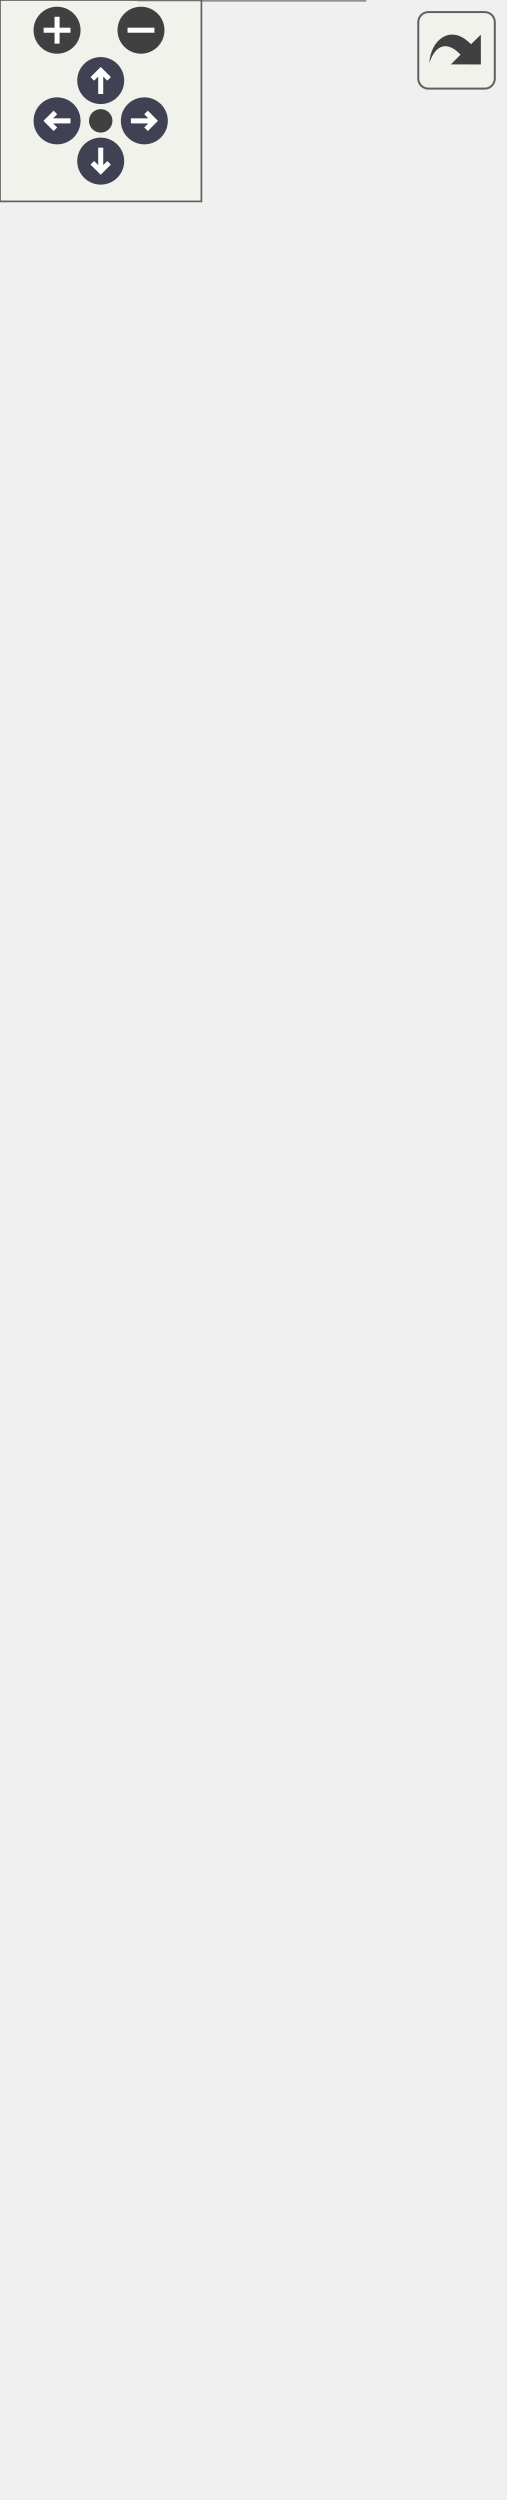
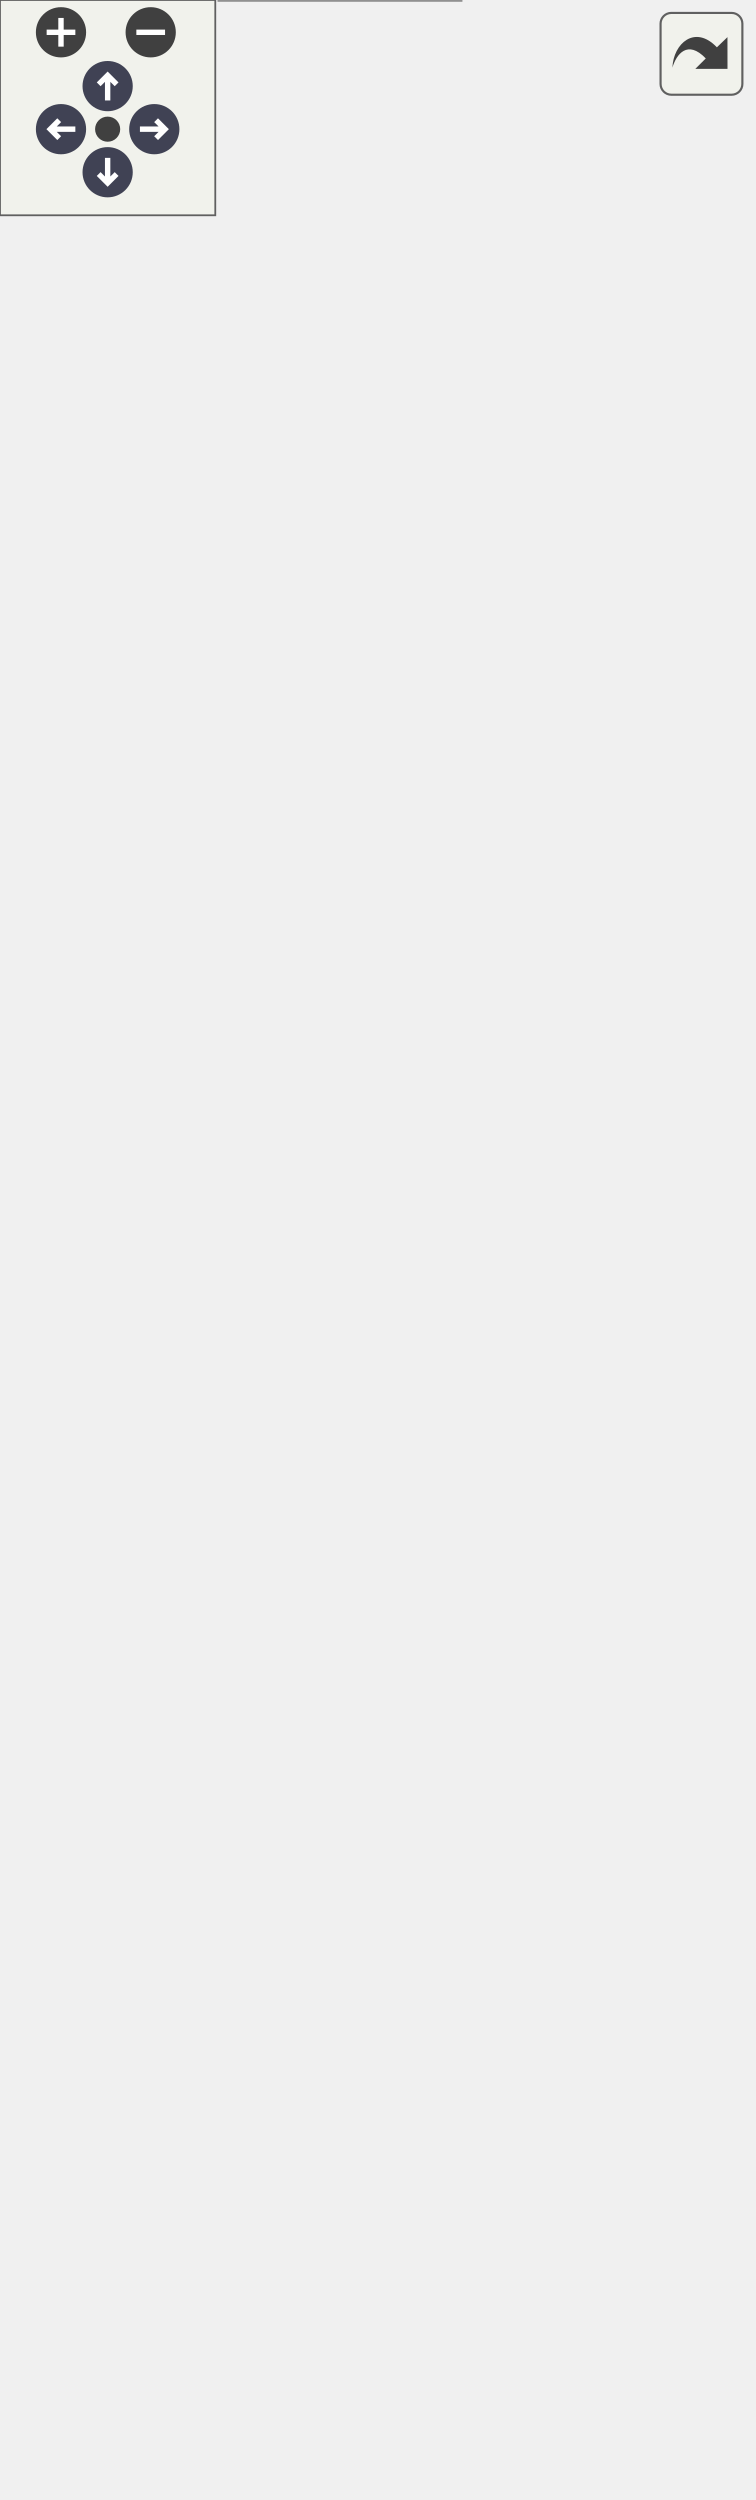
<svg xmlns="http://www.w3.org/2000/svg" xmlns:xlink="http://www.w3.org/1999/xlink" id="main" version="1.1" xml:space="preserve">
  <style type="text/css">
.node, .edge {opacity: 0.7;}
.node.selected, .edge.selected {opacity: 1;}
.edge:hover path { stroke: red; }
.edge:hover polygon { stroke: red; fill: red; }
</style>
  <defs>
    <circle id="rim" cx="0" cy="0" r="7" />
    <circle id="rim2" cx="0" cy="0" r="3.5" />
    <g id="zoomPlus">
      <use xlink:href="#rim" fill="#404040">
        <set attributeName="fill" to="#808080" begin="zoomplus.mouseover" end="zoomplus.mouseout" />
      </use>
      <path d="M-4,0h8M0,-4v8" fill="none" stroke="white" stroke-width="1.5" pointer-events="none" />
    </g>
    <g id="zoomMin">
      <use xlink:href="#rim" fill="#404040">
        <set attributeName="fill" to="#808080" begin="zoomminus.mouseover" end="zoomminus.mouseout" />
      </use>
      <path d="M-4,0h8" fill="none" stroke="white" stroke-width="1.5" pointer-events="none" />
    </g>
    <g id="arrowUp" transform="translate(30 24)">
      <use xlink:href="#rim" />
      <path pointer-events="none" fill="none" stroke="white" stroke-width="1.5" d="M0,-3.0v7 M-2.5,-0.5L0,-3.0L2.5,-0.5" />
    </g>
    <g id="arrowRight" transform="rotate(90) translate(36 -43)">
      <use xlink:href="#rim" />
      <path pointer-events="none" fill="none" stroke="white" stroke-width="1.5" d="M0,-3.0v7 M-2.5,-0.5L0,-3.0L2.5,-0.5" />
    </g>
    <g id="arrowDown" transform="rotate(180) translate(-30 -48)">
      <use xlink:href="#rim" />
      <path pointer-events="none" fill="none" stroke="white" stroke-width="1.5" d="M0,-3.0v7 M-2.5,-0.5L0,-3.0L2.5,-0.5" />
    </g>
    <g id="arrowLeft" transform="rotate(270) translate(-36 17)">
      <use xlink:href="#rim" />
      <path pointer-events="none" fill="none" stroke="white" stroke-width="1.5" d="M0,-3.0v7 M-2.5,-0.5L0,-3.0L2.5,-0.5" />
    </g>
    <g id="resetDef">
      <use xlink:href="#rim2" fill="#404040">
        <set attributeName="fill" to="#808080" begin="reset.mouseover" end="reset.mouseout" />
      </use>
    </g>
  </defs>
  <svg id="graph" class="graph">
    <g id="viewport">
      <g id="Node000001" class="node">
        <g id="a_Node000001">
          <a xlink:title=" ">
-             <polygon fill="#999999" stroke="none" points="108.62,-52 41.38,-52 41.38,0 108.62,0 108.62,-52" />
-             <text text-anchor="start" x="45.38" y="-38.5" font-family="Helvetica,sans-Serif" font-size="10.00">MechanicSup</text>
-             <text text-anchor="start" x="73.5" y="-22.5" font-family="Helvetica,sans-Serif" font-size="10.00"> </text>
-             <text text-anchor="start" x="73.5" y="-6.5" font-family="Helvetica,sans-Serif" font-size="10.00"> </text>
-             <polygon fill="#666666" stroke="#666666" points="41.38,-34 41.38,-34 108.62,-34 108.62,-34 41.38,-34" />
-             <polygon fill="#666666" stroke="#666666" points="41.38,-18 41.38,-18 108.62,-18 108.62,-18 41.38,-18" />
-             <polygon fill="none" stroke="#666666" points="41.38,0 41.38,-52 108.62,-52 108.62,0 41.38,0" />
+             <polygon fill="#999999" stroke="none" points="128.38,-52 61.12,-52 61.12,0 128.38,0 128.38,-52" />
+             <text text-anchor="start" x="65.12" y="-38.5" font-family="Helvetica,sans-Serif" font-size="10.00">MechanicSup</text>
+             <text text-anchor="start" x="93.25" y="-22.5" font-family="Helvetica,sans-Serif" font-size="10.00"> </text>
+             <text text-anchor="start" x="93.25" y="-6.5" font-family="Helvetica,sans-Serif" font-size="10.00"> </text>
+             <polygon fill="#666666" stroke="#666666" points="61.12,-34 61.12,-34 128.38,-34 128.38,-34 61.12,-34" />
+             <polygon fill="#666666" stroke="#666666" points="61.12,-18 61.12,-18 128.38,-18 128.38,-18 61.12,-18" />
+             <polygon fill="none" stroke="#666666" points="61.12,0 61.12,-52 128.38,-52 128.38,0 61.12,0" />
          </a>
        </g>
      </g>
      <g id="Node000002" class="node">
        <g id="a_Node000002">
          <a xlink:href="class_crew_member.html" target="_top" xlink:title=" ">
-             <polygon fill="white" stroke="none" points="127.88,-140 22.12,-140 22.12,-88 127.88,-88 127.88,-140" />
-             <text text-anchor="start" x="45.75" y="-126.5" font-family="Helvetica,sans-Serif" font-size="10.00">CrewMember</text>
-             <text text-anchor="start" x="73.5" y="-110.5" font-family="Helvetica,sans-Serif" font-size="10.00"> </text>
-             <text text-anchor="start" x="26.12" y="-94.5" font-family="Helvetica,sans-Serif" font-size="10.00">+</text>
-             <text text-anchor="start" x="36.12" y="-94.5" font-family="Helvetica,sans-Serif" font-size="10.00">GetCrewSkillValue()</text>
-             <polygon fill="#bfbfbf" stroke="#bfbfbf" points="22.12,-122 22.12,-122 127.88,-122 127.88,-122 22.12,-122" />
-             <polygon fill="#bfbfbf" stroke="#bfbfbf" points="22.12,-106 22.12,-106 127.88,-106 127.88,-106 22.12,-106" />
-             <polygon fill="none" stroke="#bfbfbf" points="22.12,-88 22.12,-140 127.88,-140 127.88,-88 22.12,-88" />
+             <polygon fill="white" stroke="none" points="147.62,-140 41.88,-140 41.88,-88 147.62,-88 147.62,-140" />
+             <text text-anchor="start" x="65.5" y="-126.5" font-family="Helvetica,sans-Serif" font-size="10.00">CrewMember</text>
+             <text text-anchor="start" x="93.25" y="-110.5" font-family="Helvetica,sans-Serif" font-size="10.00"> </text>
+             <text text-anchor="start" x="45.88" y="-94.5" font-family="Helvetica,sans-Serif" font-size="10.00">+</text>
+             <text text-anchor="start" x="55.88" y="-94.5" font-family="Helvetica,sans-Serif" font-size="10.00">GetCrewSkillValue()</text>
+             <polygon fill="#bfbfbf" stroke="#bfbfbf" points="41.88,-122 41.88,-122 147.62,-122 147.62,-122 41.88,-122" />
+             <polygon fill="#bfbfbf" stroke="#bfbfbf" points="41.88,-106 41.88,-106 147.62,-106 147.62,-106 41.88,-106" />
+             <polygon fill="none" stroke="#bfbfbf" points="41.88,-88 41.88,-140 147.62,-140 147.62,-88 41.88,-88" />
          </a>
        </g>
      </g>
      <g id="edge1_Node000001_Node000002" class="edge">
        <g id="a_edge1_Node000001_Node000002">
          <a xlink:title=" ">
-             <path fill="none" stroke="#63b8ff" d="M75,-76.66C75,-68.29 75,-59.57 75,-51.82" />
-             <polygon fill="none" stroke="#63b8ff" points="71.5,-76.61 75,-86.61 78.5,-76.61 71.5,-76.61" />
+             <path fill="none" stroke="#63b8ff" d="M94.75,-76.66C94.75,-68.29 94.75,-59.57 94.75,-51.82" />
+             <polygon fill="none" stroke="#63b8ff" points="91.25,-76.61 94.75,-86.61 98.25,-76.61 91.25,-76.61" />
          </a>
        </g>
      </g>
      <g id="Node000003" class="node">
        <g id="a_Node000003">
          <a xlink:href="class_crew_base.html" target="_top" xlink:title=" ">
-             <polygon fill="white" stroke="none" points="150,-596 0,-596 0,-176 150,-176 150,-596" />
-             <text text-anchor="start" x="52.12" y="-582.5" font-family="Helvetica,sans-Serif" font-size="10.00">CrewBase</text>
-             <text text-anchor="start" x="4" y="-566.5" font-family="Helvetica,sans-Serif" font-size="10.00">+</text>
-             <text text-anchor="start" x="14" y="-566.5" font-family="Helvetica,sans-Serif" font-size="10.00">crewName</text>
-             <text text-anchor="start" x="4" y="-550.5" font-family="Helvetica,sans-Serif" font-size="10.00">+</text>
-             <text text-anchor="start" x="14" y="-550.5" font-family="Helvetica,sans-Serif" font-size="10.00">isPlayerControlled</text>
-             <text text-anchor="start" x="4" y="-534.5" font-family="Helvetica,sans-Serif" font-size="10.00">+</text>
-             <text text-anchor="start" x="14" y="-534.5" font-family="Helvetica,sans-Serif" font-size="10.00">crewRaceStat</text>
-             <text text-anchor="start" x="4" y="-518.5" font-family="Helvetica,sans-Serif" font-size="10.00">+</text>
-             <text text-anchor="start" x="14" y="-518.5" font-family="Helvetica,sans-Serif" font-size="10.00">race</text>
-             <text text-anchor="start" x="4" y="-502.5" font-family="Helvetica,sans-Serif" font-size="10.00">+</text>
-             <text text-anchor="start" x="14" y="-502.5" font-family="Helvetica,sans-Serif" font-size="10.00">maxHealth</text>
-             <text text-anchor="start" x="4" y="-486.5" font-family="Helvetica,sans-Serif" font-size="10.00">+</text>
-             <text text-anchor="start" x="14" y="-486.5" font-family="Helvetica,sans-Serif" font-size="10.00">attack</text>
-             <text text-anchor="start" x="4" y="-470.5" font-family="Helvetica,sans-Serif" font-size="10.00">+</text>
-             <text text-anchor="start" x="14" y="-470.5" font-family="Helvetica,sans-Serif" font-size="10.00">defense</text>
-             <text text-anchor="start" x="4" y="-454.5" font-family="Helvetica,sans-Serif" font-size="10.00">+</text>
-             <text text-anchor="start" x="14" y="-454.5" font-family="Helvetica,sans-Serif" font-size="10.00">learningSpeed</text>
-             <text text-anchor="start" x="4" y="-438.5" font-family="Helvetica,sans-Serif" font-size="10.00">+</text>
-             <text text-anchor="start" x="14" y="-438.5" font-family="Helvetica,sans-Serif" font-size="10.00">needsOxygen</text>
-             <text text-anchor="start" x="4" y="-422.5" font-family="Helvetica,sans-Serif" font-size="10.00">+</text>
-             <text text-anchor="start" x="14" y="-422.5" font-family="Helvetica,sans-Serif" font-size="10.00">maxSkillValueArray</text>
-             <text text-anchor="start" x="14" y="-406.5" font-family="Helvetica,sans-Serif" font-size="10.00">and 22 more...</text>
-             <text text-anchor="start" x="4" y="-390.5" font-family="Helvetica,sans-Serif" font-size="10.00">+</text>
-             <text text-anchor="start" x="14" y="-390.5" font-family="Helvetica,sans-Serif" font-size="10.00">Initialize()</text>
-             <text text-anchor="start" x="4" y="-374.5" font-family="Helvetica,sans-Serif" font-size="10.00">+</text>
-             <text text-anchor="start" x="14" y="-374.5" font-family="Helvetica,sans-Serif" font-size="10.00">ImproveSkill()</text>
-             <text text-anchor="start" x="4" y="-358.5" font-family="Helvetica,sans-Serif" font-size="10.00">+</text>
-             <text text-anchor="start" x="14" y="-358.5" font-family="Helvetica,sans-Serif" font-size="10.00">MoveToRoom()</text>
-             <text text-anchor="start" x="4" y="-342.5" font-family="Helvetica,sans-Serif" font-size="10.00">+</text>
-             <text text-anchor="start" x="14" y="-342.5" font-family="Helvetica,sans-Serif" font-size="10.00">Attack()</text>
-             <text text-anchor="start" x="4" y="-326.5" font-family="Helvetica,sans-Serif" font-size="10.00">+</text>
-             <text text-anchor="start" x="14" y="-326.5" font-family="Helvetica,sans-Serif" font-size="10.00">GetDamage()</text>
-             <text text-anchor="start" x="4" y="-310.5" font-family="Helvetica,sans-Serif" font-size="10.00">+</text>
-             <text text-anchor="start" x="14" y="-310.5" font-family="Helvetica,sans-Serif" font-size="10.00">RepairFacility()</text>
-             <text text-anchor="start" x="4" y="-294.5" font-family="Helvetica,sans-Serif" font-size="10.00">+</text>
-             <text text-anchor="start" x="14" y="-294.5" font-family="Helvetica,sans-Serif" font-size="10.00">Heal()</text>
-             <text text-anchor="start" x="4" y="-278.5" font-family="Helvetica,sans-Serif" font-size="10.00">+</text>
-             <text text-anchor="start" x="14" y="-278.5" font-family="Helvetica,sans-Serif" font-size="10.00">NeedsHealing()</text>
-             <text text-anchor="start" x="4" y="-262.5" font-family="Helvetica,sans-Serif" font-size="10.00">+</text>
-             <text text-anchor="start" x="14" y="-262.5" font-family="Helvetica,sans-Serif" font-size="10.00">GetCrewSkillValue()</text>
-             <text text-anchor="start" x="4" y="-246.5" font-family="Helvetica,sans-Serif" font-size="10.00">+</text>
-             <text text-anchor="start" x="14" y="-246.5" font-family="Helvetica,sans-Serif" font-size="10.00">RecalculateEquipmentBonus()</text>
-             <text text-anchor="start" x="4" y="-230.5" font-family="Helvetica,sans-Serif" font-size="10.00">+</text>
-             <text text-anchor="start" x="14" y="-230.5" font-family="Helvetica,sans-Serif" font-size="10.00">SwapEquipment()</text>
-             <text text-anchor="start" x="4" y="-214.5" font-family="Helvetica,sans-Serif" font-size="10.00">+</text>
-             <text text-anchor="start" x="14" y="-214.5" font-family="Helvetica,sans-Serif" font-size="10.00">ApplyPersonalEquipment()</text>
-             <text text-anchor="start" x="4" y="-198.5" font-family="Helvetica,sans-Serif" font-size="10.00">+</text>
-             <text text-anchor="start" x="14" y="-198.5" font-family="Helvetica,sans-Serif" font-size="10.00">GetSkillLevel()</text>
-             <text text-anchor="start" x="4" y="-182.5" font-family="Helvetica,sans-Serif" font-size="10.00">+</text>
-             <text text-anchor="start" x="14" y="-182.5" font-family="Helvetica,sans-Serif" font-size="10.00">IsEnemyOf()</text>
-             <polygon fill="#bfbfbf" stroke="#bfbfbf" points="0,-578 0,-578 150,-578 150,-578 0,-578" />
-             <polygon fill="#bfbfbf" stroke="#bfbfbf" points="0,-402 0,-402 12,-402 12,-402 0,-402" />
-             <polygon fill="#bfbfbf" stroke="#bfbfbf" points="12,-402 12,-402 150,-402 150,-402 12,-402" />
-             <polygon fill="none" stroke="#bfbfbf" points="0,-176 0,-596 150,-596 150,-176 0,-176" />
+             <polygon fill="white" stroke="none" points="147.62,-548 41.88,-548 41.88,-176 147.62,-176 147.62,-548" />
+             <text text-anchor="start" x="71.88" y="-534.5" font-family="Helvetica,sans-Serif" font-size="10.00">CrewBase</text>
+             <text text-anchor="start" x="45.88" y="-518.5" font-family="Helvetica,sans-Serif" font-size="10.00">+</text>
+             <text text-anchor="start" x="55.88" y="-518.5" font-family="Helvetica,sans-Serif" font-size="10.00">crewName</text>
+             <text text-anchor="start" x="45.88" y="-502.5" font-family="Helvetica,sans-Serif" font-size="10.00">+</text>
+             <text text-anchor="start" x="55.88" y="-502.5" font-family="Helvetica,sans-Serif" font-size="10.00">isPlayerControlled</text>
+             <text text-anchor="start" x="45.88" y="-486.5" font-family="Helvetica,sans-Serif" font-size="10.00">+</text>
+             <text text-anchor="start" x="55.88" y="-486.5" font-family="Helvetica,sans-Serif" font-size="10.00">crewRaceStat</text>
+             <text text-anchor="start" x="45.88" y="-470.5" font-family="Helvetica,sans-Serif" font-size="10.00">+</text>
+             <text text-anchor="start" x="55.88" y="-470.5" font-family="Helvetica,sans-Serif" font-size="10.00">race</text>
+             <text text-anchor="start" x="45.88" y="-454.5" font-family="Helvetica,sans-Serif" font-size="10.00">+</text>
+             <text text-anchor="start" x="55.88" y="-454.5" font-family="Helvetica,sans-Serif" font-size="10.00">maxHealth</text>
+             <text text-anchor="start" x="45.88" y="-438.5" font-family="Helvetica,sans-Serif" font-size="10.00">+</text>
+             <text text-anchor="start" x="55.88" y="-438.5" font-family="Helvetica,sans-Serif" font-size="10.00">attack</text>
+             <text text-anchor="start" x="45.88" y="-422.5" font-family="Helvetica,sans-Serif" font-size="10.00">+</text>
+             <text text-anchor="start" x="55.88" y="-422.5" font-family="Helvetica,sans-Serif" font-size="10.00">defense</text>
+             <text text-anchor="start" x="45.88" y="-406.5" font-family="Helvetica,sans-Serif" font-size="10.00">+</text>
+             <text text-anchor="start" x="55.88" y="-406.5" font-family="Helvetica,sans-Serif" font-size="10.00">learningSpeed</text>
+             <text text-anchor="start" x="45.88" y="-390.5" font-family="Helvetica,sans-Serif" font-size="10.00">+</text>
+             <text text-anchor="start" x="55.88" y="-390.5" font-family="Helvetica,sans-Serif" font-size="10.00">needsOxygen</text>
+             <text text-anchor="start" x="45.88" y="-374.5" font-family="Helvetica,sans-Serif" font-size="10.00">+</text>
+             <text text-anchor="start" x="55.88" y="-374.5" font-family="Helvetica,sans-Serif" font-size="10.00">maxSkillValueArray</text>
+             <text text-anchor="start" x="55.88" y="-358.5" font-family="Helvetica,sans-Serif" font-size="10.00">and 22 more...</text>
+             <text text-anchor="start" x="45.88" y="-342.5" font-family="Helvetica,sans-Serif" font-size="10.00">+</text>
+             <text text-anchor="start" x="55.88" y="-342.5" font-family="Helvetica,sans-Serif" font-size="10.00">Initialize()</text>
+             <text text-anchor="start" x="45.88" y="-326.5" font-family="Helvetica,sans-Serif" font-size="10.00">+</text>
+             <text text-anchor="start" x="55.88" y="-326.5" font-family="Helvetica,sans-Serif" font-size="10.00">ImproveSkill()</text>
+             <text text-anchor="start" x="45.88" y="-310.5" font-family="Helvetica,sans-Serif" font-size="10.00">+</text>
+             <text text-anchor="start" x="55.88" y="-310.5" font-family="Helvetica,sans-Serif" font-size="10.00">MoveToRoom()</text>
+             <text text-anchor="start" x="45.88" y="-294.5" font-family="Helvetica,sans-Serif" font-size="10.00">+</text>
+             <text text-anchor="start" x="55.88" y="-294.5" font-family="Helvetica,sans-Serif" font-size="10.00">Attack()</text>
+             <text text-anchor="start" x="45.88" y="-278.5" font-family="Helvetica,sans-Serif" font-size="10.00">+</text>
+             <text text-anchor="start" x="55.88" y="-278.5" font-family="Helvetica,sans-Serif" font-size="10.00">TakeAttack()</text>
+             <text text-anchor="start" x="45.88" y="-262.5" font-family="Helvetica,sans-Serif" font-size="10.00">+</text>
+             <text text-anchor="start" x="55.88" y="-262.5" font-family="Helvetica,sans-Serif" font-size="10.00">TakeDamage()</text>
+             <text text-anchor="start" x="45.88" y="-246.5" font-family="Helvetica,sans-Serif" font-size="10.00">+</text>
+             <text text-anchor="start" x="55.88" y="-246.5" font-family="Helvetica,sans-Serif" font-size="10.00">RepairFacility()</text>
+             <text text-anchor="start" x="45.88" y="-230.5" font-family="Helvetica,sans-Serif" font-size="10.00">+</text>
+             <text text-anchor="start" x="55.88" y="-230.5" font-family="Helvetica,sans-Serif" font-size="10.00">Heal()</text>
+             <text text-anchor="start" x="45.88" y="-214.5" font-family="Helvetica,sans-Serif" font-size="10.00">+</text>
+             <text text-anchor="start" x="55.88" y="-214.5" font-family="Helvetica,sans-Serif" font-size="10.00">NeedsHealing()</text>
+             <text text-anchor="start" x="45.88" y="-198.5" font-family="Helvetica,sans-Serif" font-size="10.00">+</text>
+             <text text-anchor="start" x="55.88" y="-198.5" font-family="Helvetica,sans-Serif" font-size="10.00">GetCrewSkillValue()</text>
+             <text text-anchor="start" x="55.88" y="-182.5" font-family="Helvetica,sans-Serif" font-size="10.00">and 6 more...</text>
+             <polygon fill="#bfbfbf" stroke="#bfbfbf" points="41.88,-530 41.88,-530 147.62,-530 147.62,-530 41.88,-530" />
+             <polygon fill="#bfbfbf" stroke="#bfbfbf" points="41.88,-354 41.88,-354 53.88,-354 53.88,-354 41.88,-354" />
+             <polygon fill="#bfbfbf" stroke="#bfbfbf" points="53.88,-354 53.88,-354 147.62,-354 147.62,-354 53.88,-354" />
+             <polygon fill="none" stroke="#bfbfbf" points="41.88,-176 41.88,-548 147.62,-548 147.62,-176 41.88,-176" />
          </a>
        </g>
      </g>
      <g id="edge2_Node000002_Node000003" class="edge">
        <g id="a_edge2_Node000002_Node000003">
          <a xlink:title=" ">
-             <path fill="none" stroke="#63b8ff" d="M75,-164.82C75,-155.41 75,-146.93 75,-139.76" />
-             <polygon fill="none" stroke="#63b8ff" points="71.5,-164.75 75,-174.75 78.5,-164.75 71.5,-164.75" />
+             <path fill="none" stroke="#63b8ff" d="M94.75,-164.8C94.75,-155.47 94.75,-147.03 94.75,-139.86" />
+             <polygon fill="none" stroke="#63b8ff" points="91.25,-164.61 94.75,-174.61 98.25,-164.61 91.25,-164.61" />
          </a>
        </g>
      </g>
      <g id="Node000004" class="node">
        <g id="a_Node000004">
          <a xlink:title=" ">
-             <polygon fill="white" stroke="none" points="112.75,-684 37.25,-684 37.25,-632 112.75,-632 112.75,-684" />
-             <text text-anchor="start" x="41.25" y="-670.5" font-family="Helvetica,sans-Serif" font-size="10.00">MonoBehaviour</text>
-             <text text-anchor="start" x="73.5" y="-654.5" font-family="Helvetica,sans-Serif" font-size="10.00"> </text>
-             <text text-anchor="start" x="73.5" y="-638.5" font-family="Helvetica,sans-Serif" font-size="10.00"> </text>
-             <polygon fill="#bfbfbf" stroke="#bfbfbf" points="37.25,-666 37.25,-666 112.75,-666 112.75,-666 37.25,-666" />
-             <polygon fill="#bfbfbf" stroke="#bfbfbf" points="37.25,-650 37.25,-650 112.75,-650 112.75,-650 37.25,-650" />
-             <polygon fill="none" stroke="#bfbfbf" points="37.25,-632 37.25,-684 112.75,-684 112.75,-632 37.25,-632" />
+             <polygon fill="white" stroke="none" points="75.5,-636 0,-636 0,-584 75.5,-584 75.5,-636" />
+             <text text-anchor="start" x="4" y="-622.5" font-family="Helvetica,sans-Serif" font-size="10.00">MonoBehaviour</text>
+             <text text-anchor="start" x="36.25" y="-606.5" font-family="Helvetica,sans-Serif" font-size="10.00"> </text>
+             <text text-anchor="start" x="36.25" y="-590.5" font-family="Helvetica,sans-Serif" font-size="10.00"> </text>
+             <polygon fill="#bfbfbf" stroke="#bfbfbf" points="0,-618 0,-618 75.5,-618 75.5,-618 0,-618" />
+             <polygon fill="#bfbfbf" stroke="#bfbfbf" points="0,-602 0,-602 75.5,-602 75.5,-602 0,-602" />
+             <polygon fill="none" stroke="#bfbfbf" points="0,-584 0,-636 75.5,-636 75.5,-584 0,-584" />
          </a>
        </g>
      </g>
      <g id="edge3_Node000003_Node000004" class="edge">
        <g id="a_edge3_Node000003_Node000004">
          <a xlink:title=" ">
-             <path fill="none" stroke="#63b8ff" d="M75,-620.75C75,-613.27 75,-604.9 75,-595.9" />
-             <polygon fill="none" stroke="#63b8ff" points="71.5,-620.57 75,-630.57 78.5,-620.57 71.5,-620.57" />
+             <path fill="none" stroke="#63b8ff" d="M46.1,-572.97C47.85,-565.42 49.8,-556.98 51.9,-547.92" />
+             <polygon fill="none" stroke="#63b8ff" points="42.72,-572.05 43.87,-582.58 49.54,-573.63 42.72,-572.05" />
+           </a>
+         </g>
+       </g>
+       <g id="Node000005" class="node">
+         <g id="a_Node000005">
+           <a xlink:href="interface_i_ship_stat_contributor.html" target="_top" xlink:title="ShipStat 에 영향을 주는 객체 인터페이스 모든 방들과 모든 선원은 전부 이에 해당한다. 방의 경우엔 RoomData 에 등록된 정보를 바탕으로 Ship에서 Contribute...">
+             <polygon fill="white" stroke="none" points="209.5,-636 94,-636 94,-584 209.5,-584 209.5,-636" />
+             <text text-anchor="start" x="107.5" y="-622.5" font-family="Helvetica,sans-Serif" font-size="10.00">IShipStatContributor</text>
+             <text text-anchor="start" x="150.25" y="-606.5" font-family="Helvetica,sans-Serif" font-size="10.00"> </text>
+             <text text-anchor="start" x="98" y="-590.5" font-family="Helvetica,sans-Serif" font-size="10.00">+</text>
+             <text text-anchor="start" x="108" y="-590.5" font-family="Helvetica,sans-Serif" font-size="10.00">GetStatContributions()</text>
+             <polygon fill="#666666" stroke="#666666" points="94,-618 94,-618 209.5,-618 209.5,-618 94,-618" />
+             <polygon fill="#666666" stroke="#666666" points="94,-602 94,-602 209.5,-602 209.5,-602 94,-602" />
+             <polygon fill="none" stroke="#666666" points="94,-584 94,-636 209.5,-636 209.5,-584 94,-584" />
+           </a>
+         </g>
+       </g>
+       <g id="edge4_Node000003_Node000005" class="edge">
+         <g id="a_edge4_Node000003_Node000005">
+           <a xlink:title=" ">
+             <path fill="none" stroke="#63b8ff" d="M143.4,-572.97C141.65,-565.42 139.7,-556.98 137.6,-547.92" />
+             <polygon fill="none" stroke="#63b8ff" points="139.96,-573.63 145.63,-582.58 146.78,-572.05 139.96,-573.63" />
          </a>
        </g>
      </g>
    </g>
  </svg>
  <g id="navigator" transform="translate(0 0)" fill="#404254">
    <rect fill="#f2f5e9" fill-opacity="0.5" stroke="#606060" stroke-width=".5" x="0" y="0" width="60" height="60" />
    <use id="zoomplus" xlink:href="#zoomPlus" x="17" y="9" />
    <use id="zoomminus" xlink:href="#zoomMin" x="42" y="9" />
    <use id="reset" xlink:href="#resetDef" x="30" y="36" />
    <use id="arrowup" xlink:href="#arrowUp" x="0" y="0" />
    <use id="arrowright" xlink:href="#arrowRight" x="0" y="0" />
    <use id="arrowdown" xlink:href="#arrowDown" x="0" y="0" />
    <use id="arrowleft" xlink:href="#arrowLeft" x="0" y="0" />
  </g>
  <svg viewBox="0 0 15 15" width="100%" height="30px" preserveAspectRatio="xMaxYMin meet">
    <g id="arrow_out" transform="scale(0.3 0.3)">
      <a xlink:href="class_mechanic_sup__inherit__graph_org.svg" target="_base">
        <rect id="button" ry="5" rx="5" y="6" x="6" height="38" width="38" fill="#f2f5e9" fill-opacity="0.5" stroke="#606060" stroke-width="1.0" />
        <path id="arrow" d="M 11.5,31.437 C 11.94,20.098 22.043,11.323 32.159,21.979 L 37.069,17.246 C 37.069,17.246 37.088,32 37.088,32 L 22.16,31.978 C 22.16,31.978 26.998,27.14 26.998,27.14 C 18.529,18.264 13.292,25.23 11.5,31.437 z" style="fill:#404040;" />
      </a>
    </g>
  </svg>
  <style type="text/css">

[data-mouse-over-selected='false'] { opacity: 0.7; }
[data-mouse-over-selected='true']  { opacity: 1.0; }

</style>
</svg>
